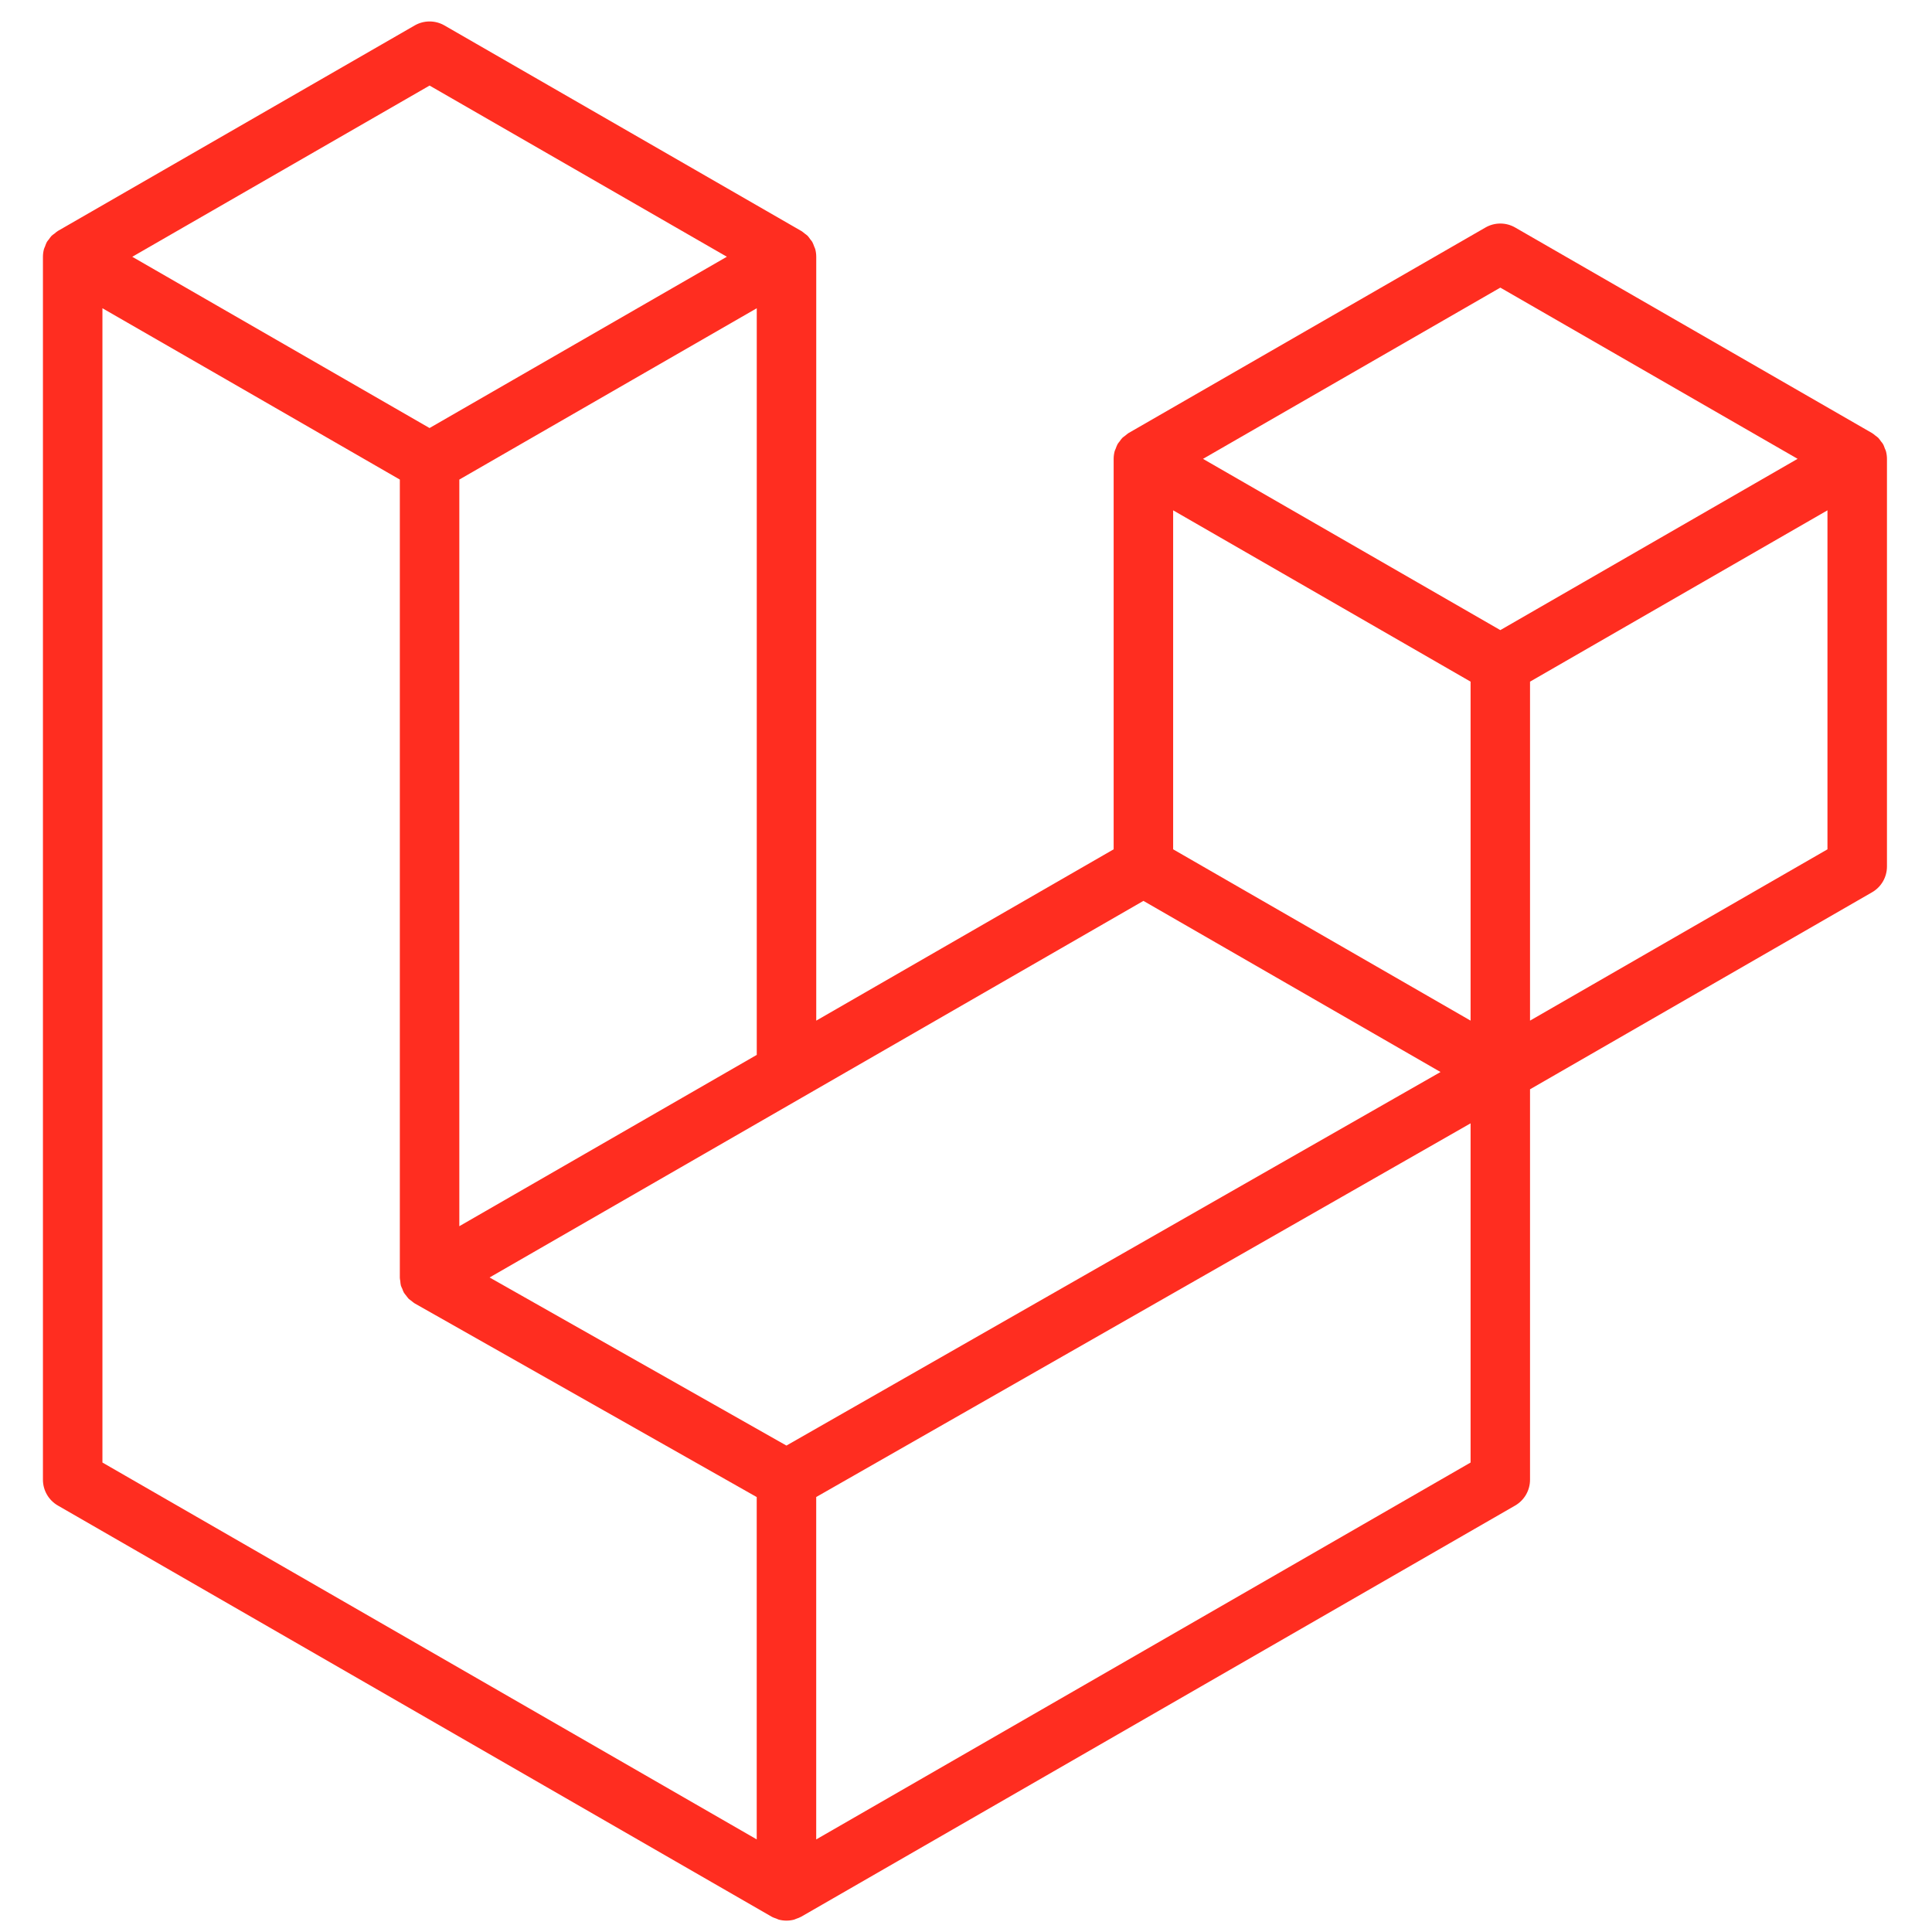
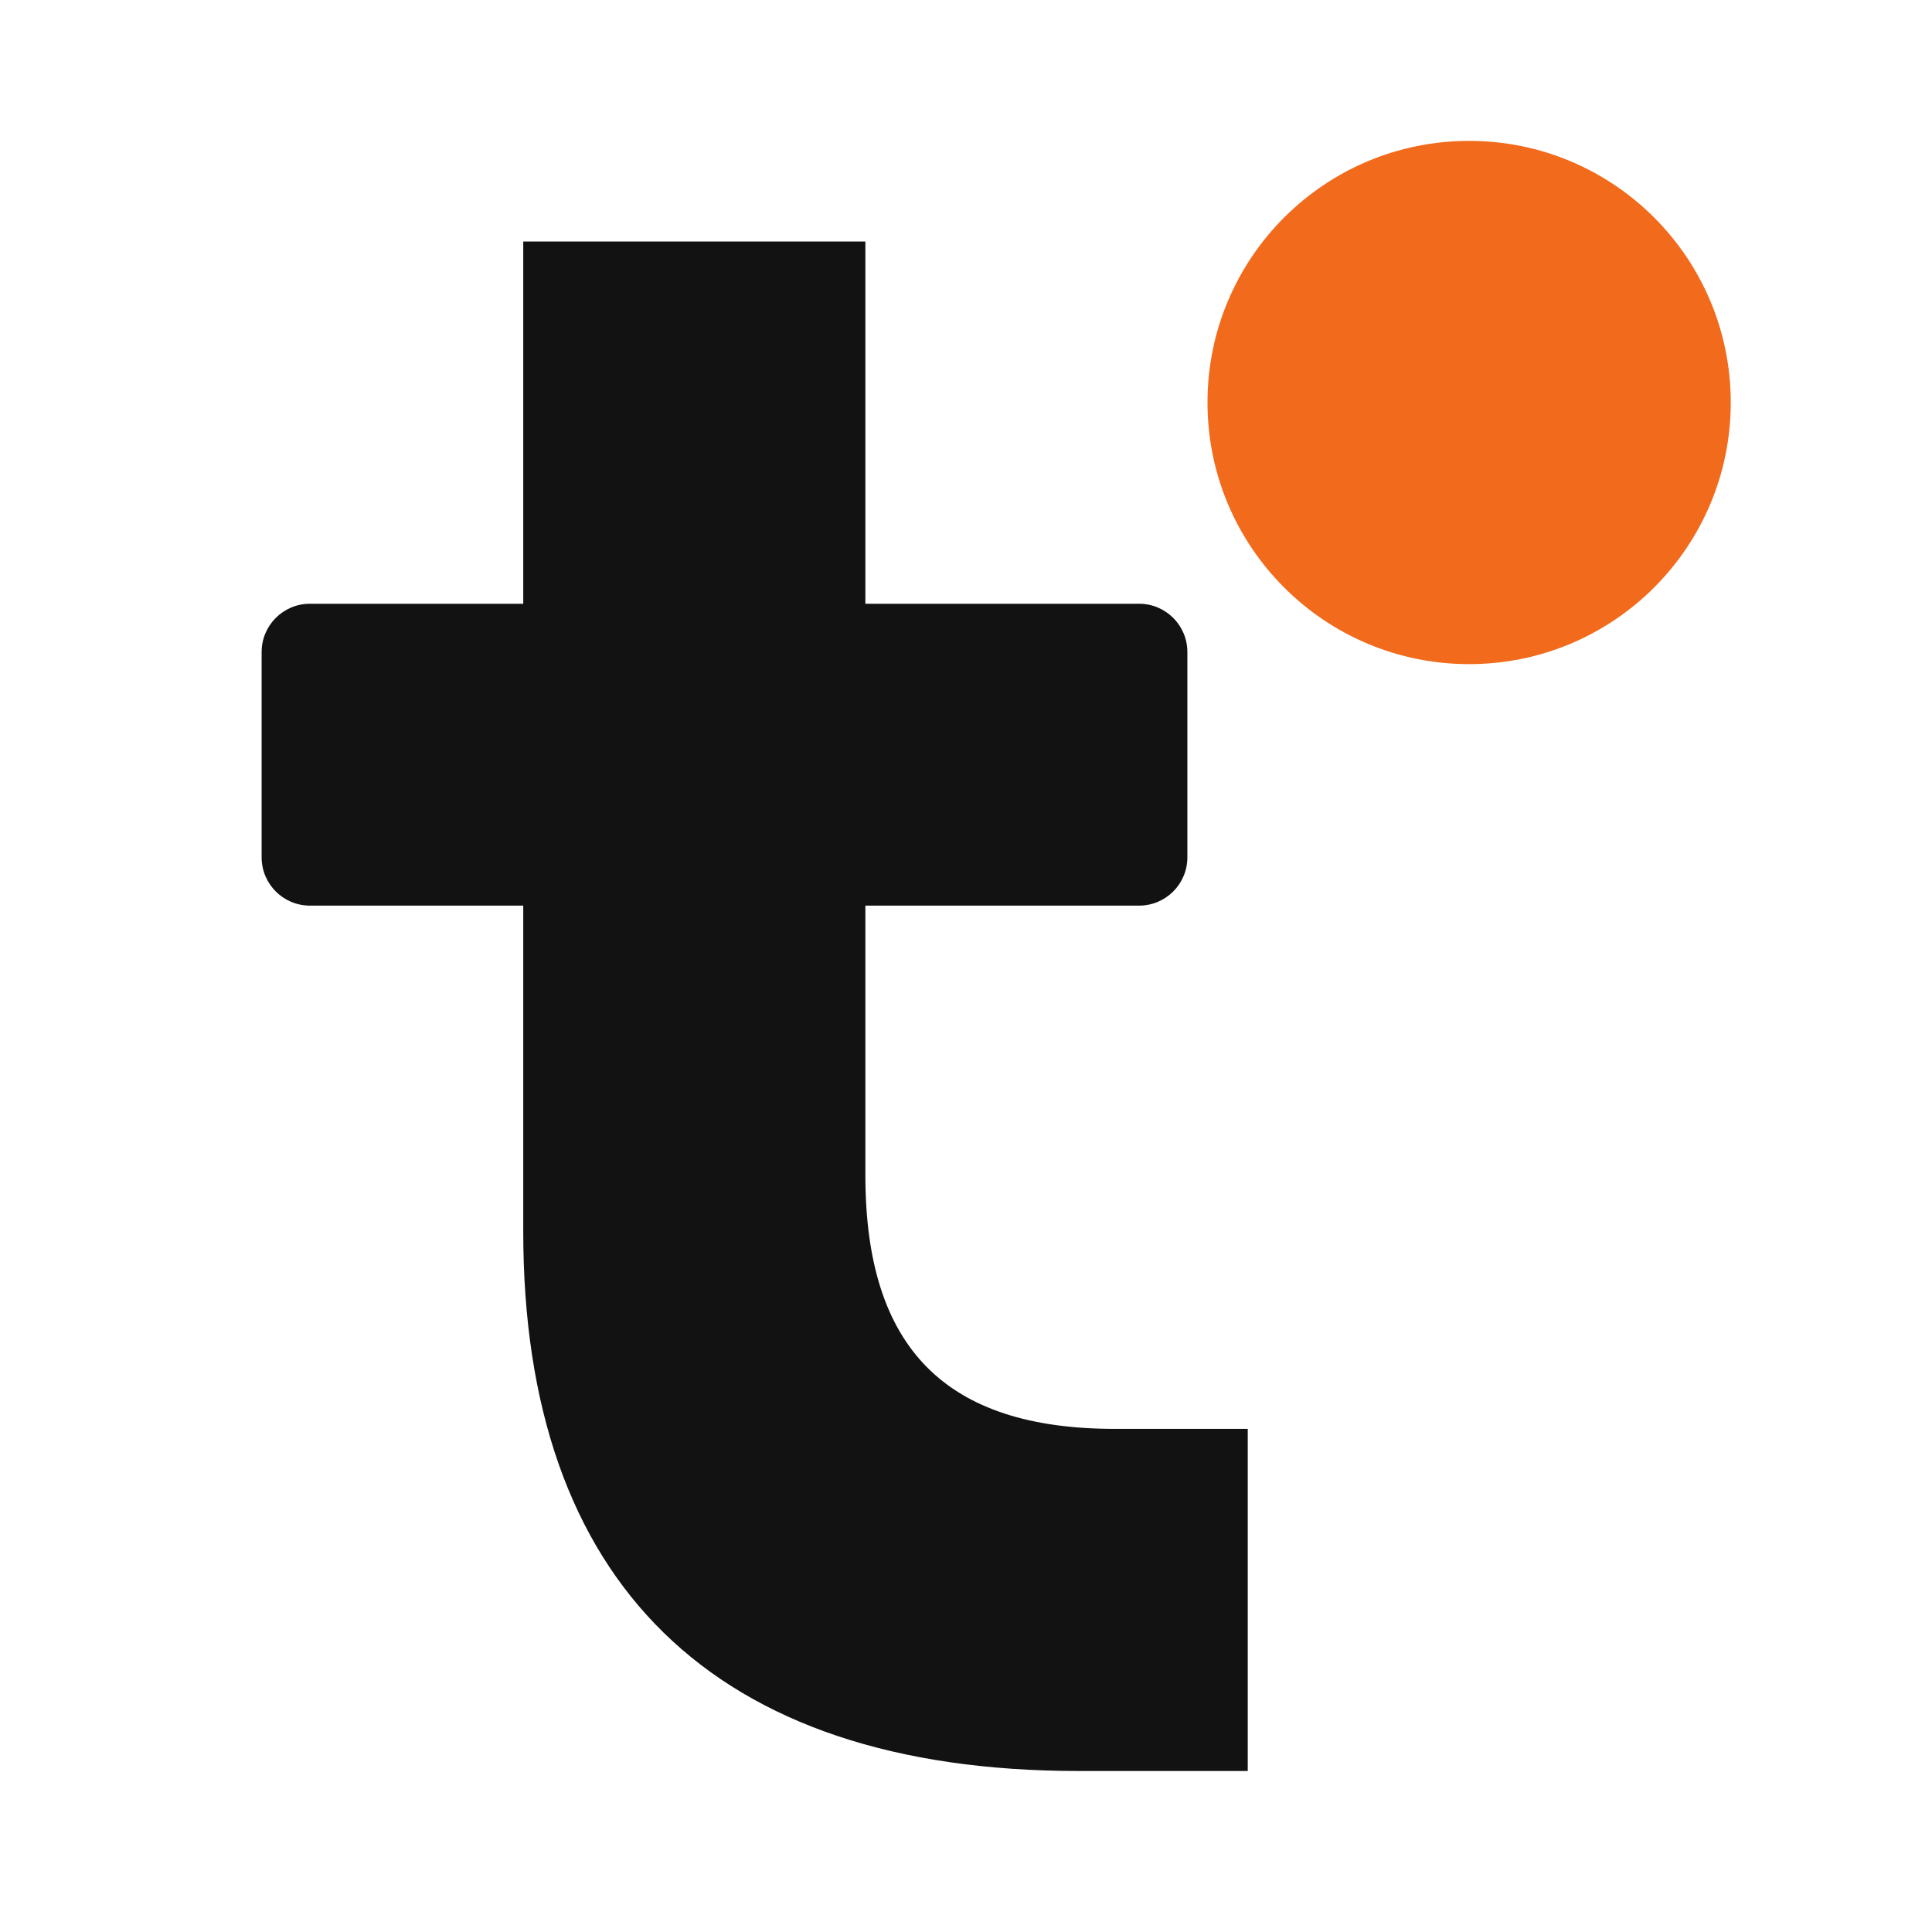
- <svg xmlns="http://www.w3.org/2000/svg" width="166" height="166" viewBox="0 0 166 166" fill="none">
-   <path fill-rule="evenodd" clip-rule="evenodd" d="M162.041 38.759C162.099 38.977 162.129 39.201 162.13 39.426V74.452C162.13 74.902 162.011 75.344 161.786 75.733C161.561 76.122 161.237 76.444 160.847 76.668L131.462 93.594V127.141C131.462 128.054 130.977 128.897 130.186 129.357L68.847 164.683C68.707 164.763 68.554 164.814 68.401 164.868C68.343 164.887 68.289 164.922 68.228 164.938C67.8 165.051 67.349 165.051 66.92 164.938C66.85 164.919 66.786 164.881 66.719 164.855C66.579 164.804 66.432 164.76 66.298 164.683L4.972 129.357C4.583 129.133 4.259 128.81 4.034 128.421C3.808 128.032 3.69 127.591 3.689 127.141L3.689 22.063C3.689 21.834 3.721 21.61 3.779 21.393C3.798 21.32 3.843 21.253 3.868 21.179C3.916 21.045 3.961 20.908 4.031 20.783C4.079 20.7 4.149 20.633 4.206 20.557C4.28 20.454 4.347 20.349 4.433 20.26C4.506 20.186 4.602 20.132 4.685 20.068C4.778 19.992 4.861 19.909 4.966 19.848L35.633 2.185C36.022 1.961 36.462 1.844 36.91 1.844C37.358 1.844 37.798 1.961 38.186 2.185L68.851 19.848H68.857C68.959 19.912 69.045 19.992 69.138 20.065C69.221 20.129 69.313 20.186 69.387 20.257C69.476 20.349 69.54 20.454 69.616 20.557C69.671 20.633 69.744 20.7 69.789 20.783C69.862 20.911 69.904 21.045 69.955 21.179C69.98 21.253 70.025 21.32 70.044 21.396C70.103 21.614 70.133 21.838 70.133 22.063V87.694L95.686 72.974V39.423C95.686 39.2 95.718 38.973 95.775 38.759C95.798 38.683 95.839 38.615 95.865 38.542C95.916 38.408 95.96 38.271 96.031 38.146C96.079 38.063 96.149 37.996 96.203 37.92C96.279 37.818 96.343 37.712 96.433 37.623C96.506 37.549 96.599 37.495 96.681 37.431C96.777 37.355 96.86 37.272 96.962 37.211L127.633 19.548C128.021 19.324 128.461 19.206 128.91 19.206C129.358 19.206 129.798 19.324 130.186 19.548L160.85 37.211C160.959 37.275 161.042 37.355 161.137 37.428C161.217 37.492 161.31 37.549 161.383 37.62C161.473 37.712 161.536 37.818 161.613 37.92C161.67 37.996 161.741 38.063 161.785 38.146C161.859 38.271 161.9 38.408 161.951 38.542C161.98 38.615 162.021 38.683 162.041 38.759ZM157.018 72.974V43.848L146.287 50.028L131.462 58.568V87.694L157.021 72.974H157.018ZM126.354 125.663V96.518L111.771 104.85L70.13 128.626V158.046L126.354 125.663ZM8.801 26.485V125.663L65.018 158.043V128.629L35.649 112L35.64 111.994L35.627 111.988C35.528 111.93 35.445 111.847 35.353 111.777C35.273 111.713 35.18 111.662 35.11 111.592L35.104 111.582C35.021 111.502 34.963 111.403 34.893 111.314C34.829 111.228 34.753 111.154 34.702 111.065L34.699 111.055C34.641 110.96 34.606 110.845 34.565 110.736C34.523 110.64 34.469 110.551 34.443 110.449C34.411 110.328 34.405 110.197 34.392 110.072C34.379 109.976 34.354 109.881 34.354 109.785V109.778V41.205L19.532 32.662L8.801 26.485ZM36.913 7.35L11.364 22.063L36.907 36.777L62.453 22.06L36.907 7.35H36.913ZM50.2 99.174L65.022 90.637V26.485L54.291 32.665L39.466 41.205V105.357L50.2 99.174ZM128.91 24.713L103.363 39.426L128.91 54.14L154.453 39.423L128.91 24.713ZM126.354 58.568L111.529 50.028L100.798 43.848V72.974L115.619 81.511L126.354 87.694V58.568ZM67.571 124.205L105.042 102.803L123.772 92.109L98.245 77.405L68.854 94.334L42.066 109.762L67.571 124.205Z" fill="#FF2D20" />
+ <svg xmlns="http://www.w3.org/2000/svg" viewBox="0 0 48 48">
+   <path d="M13 6h8.5v23.2c0 4.3 2 6.3 6.2 6.3H31V44h-4.2C17.7 44 13 39.3 13 30.6Z" fill="#121212" />
+   <rect x="6.5" y="15" width="23" height="7.5" rx="1.2" fill="#121212" />
+   <circle cx="36.5" cy="10" r="6.5" fill="#F26A1B" />
</svg>
